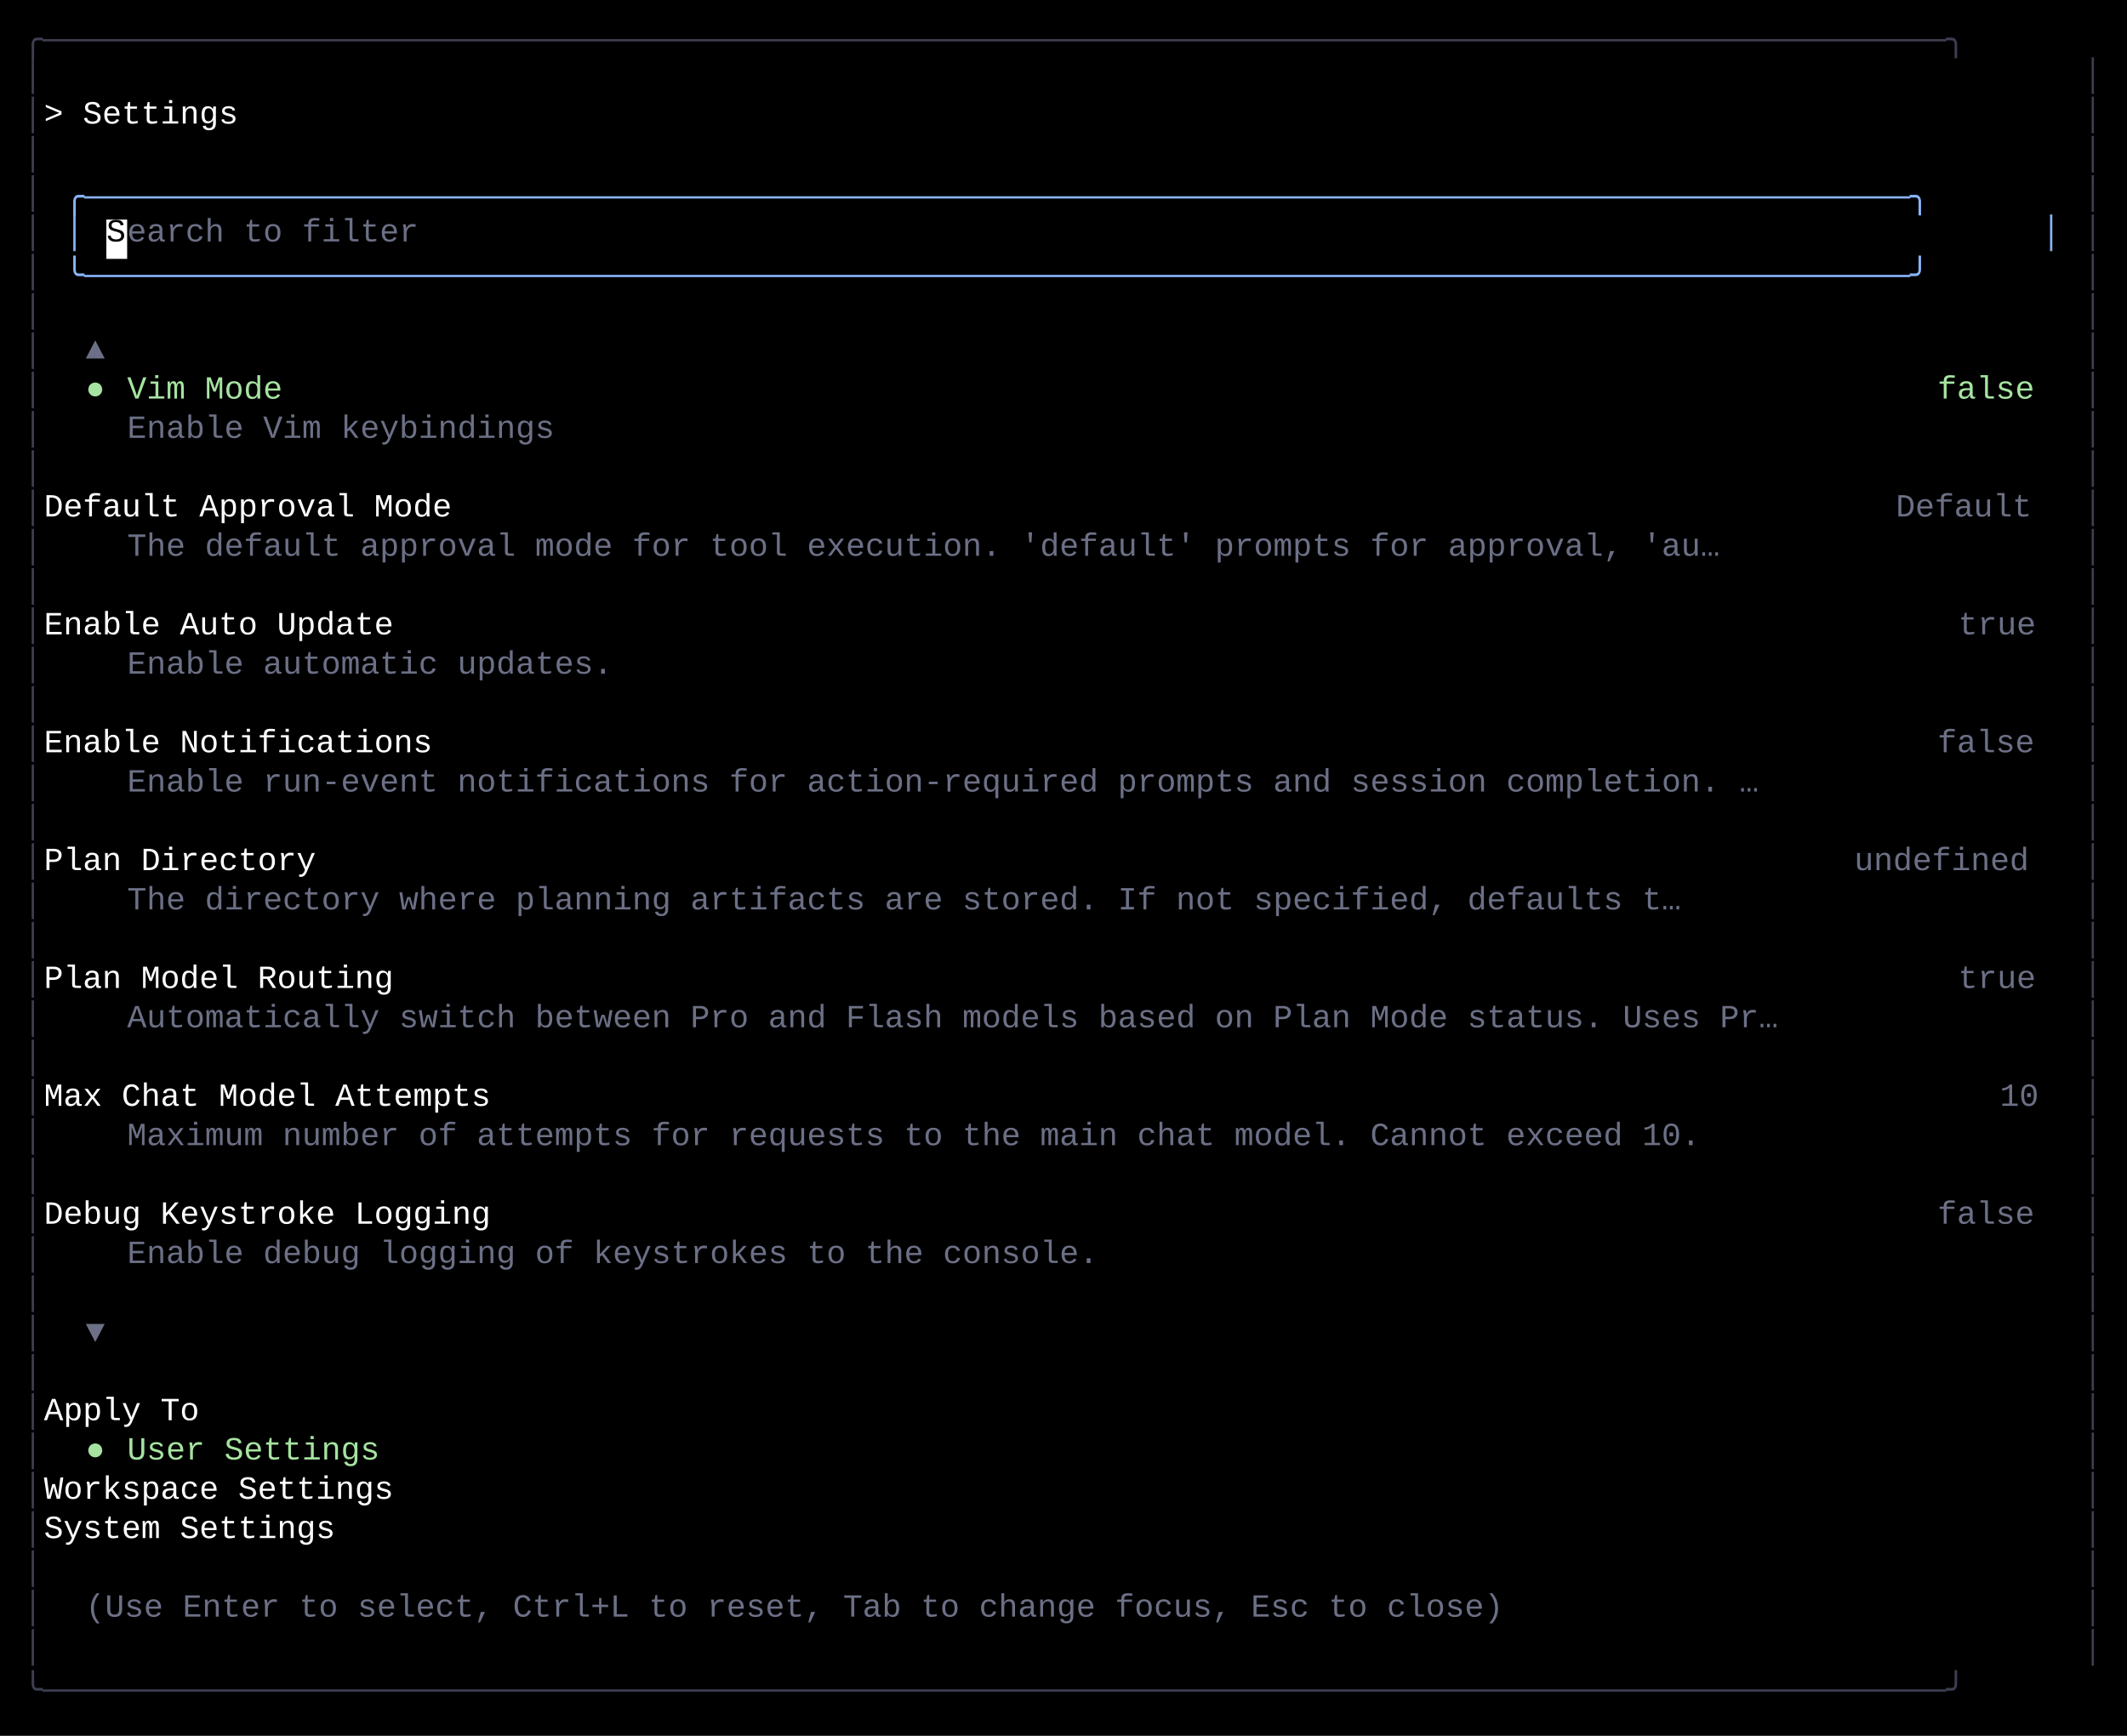
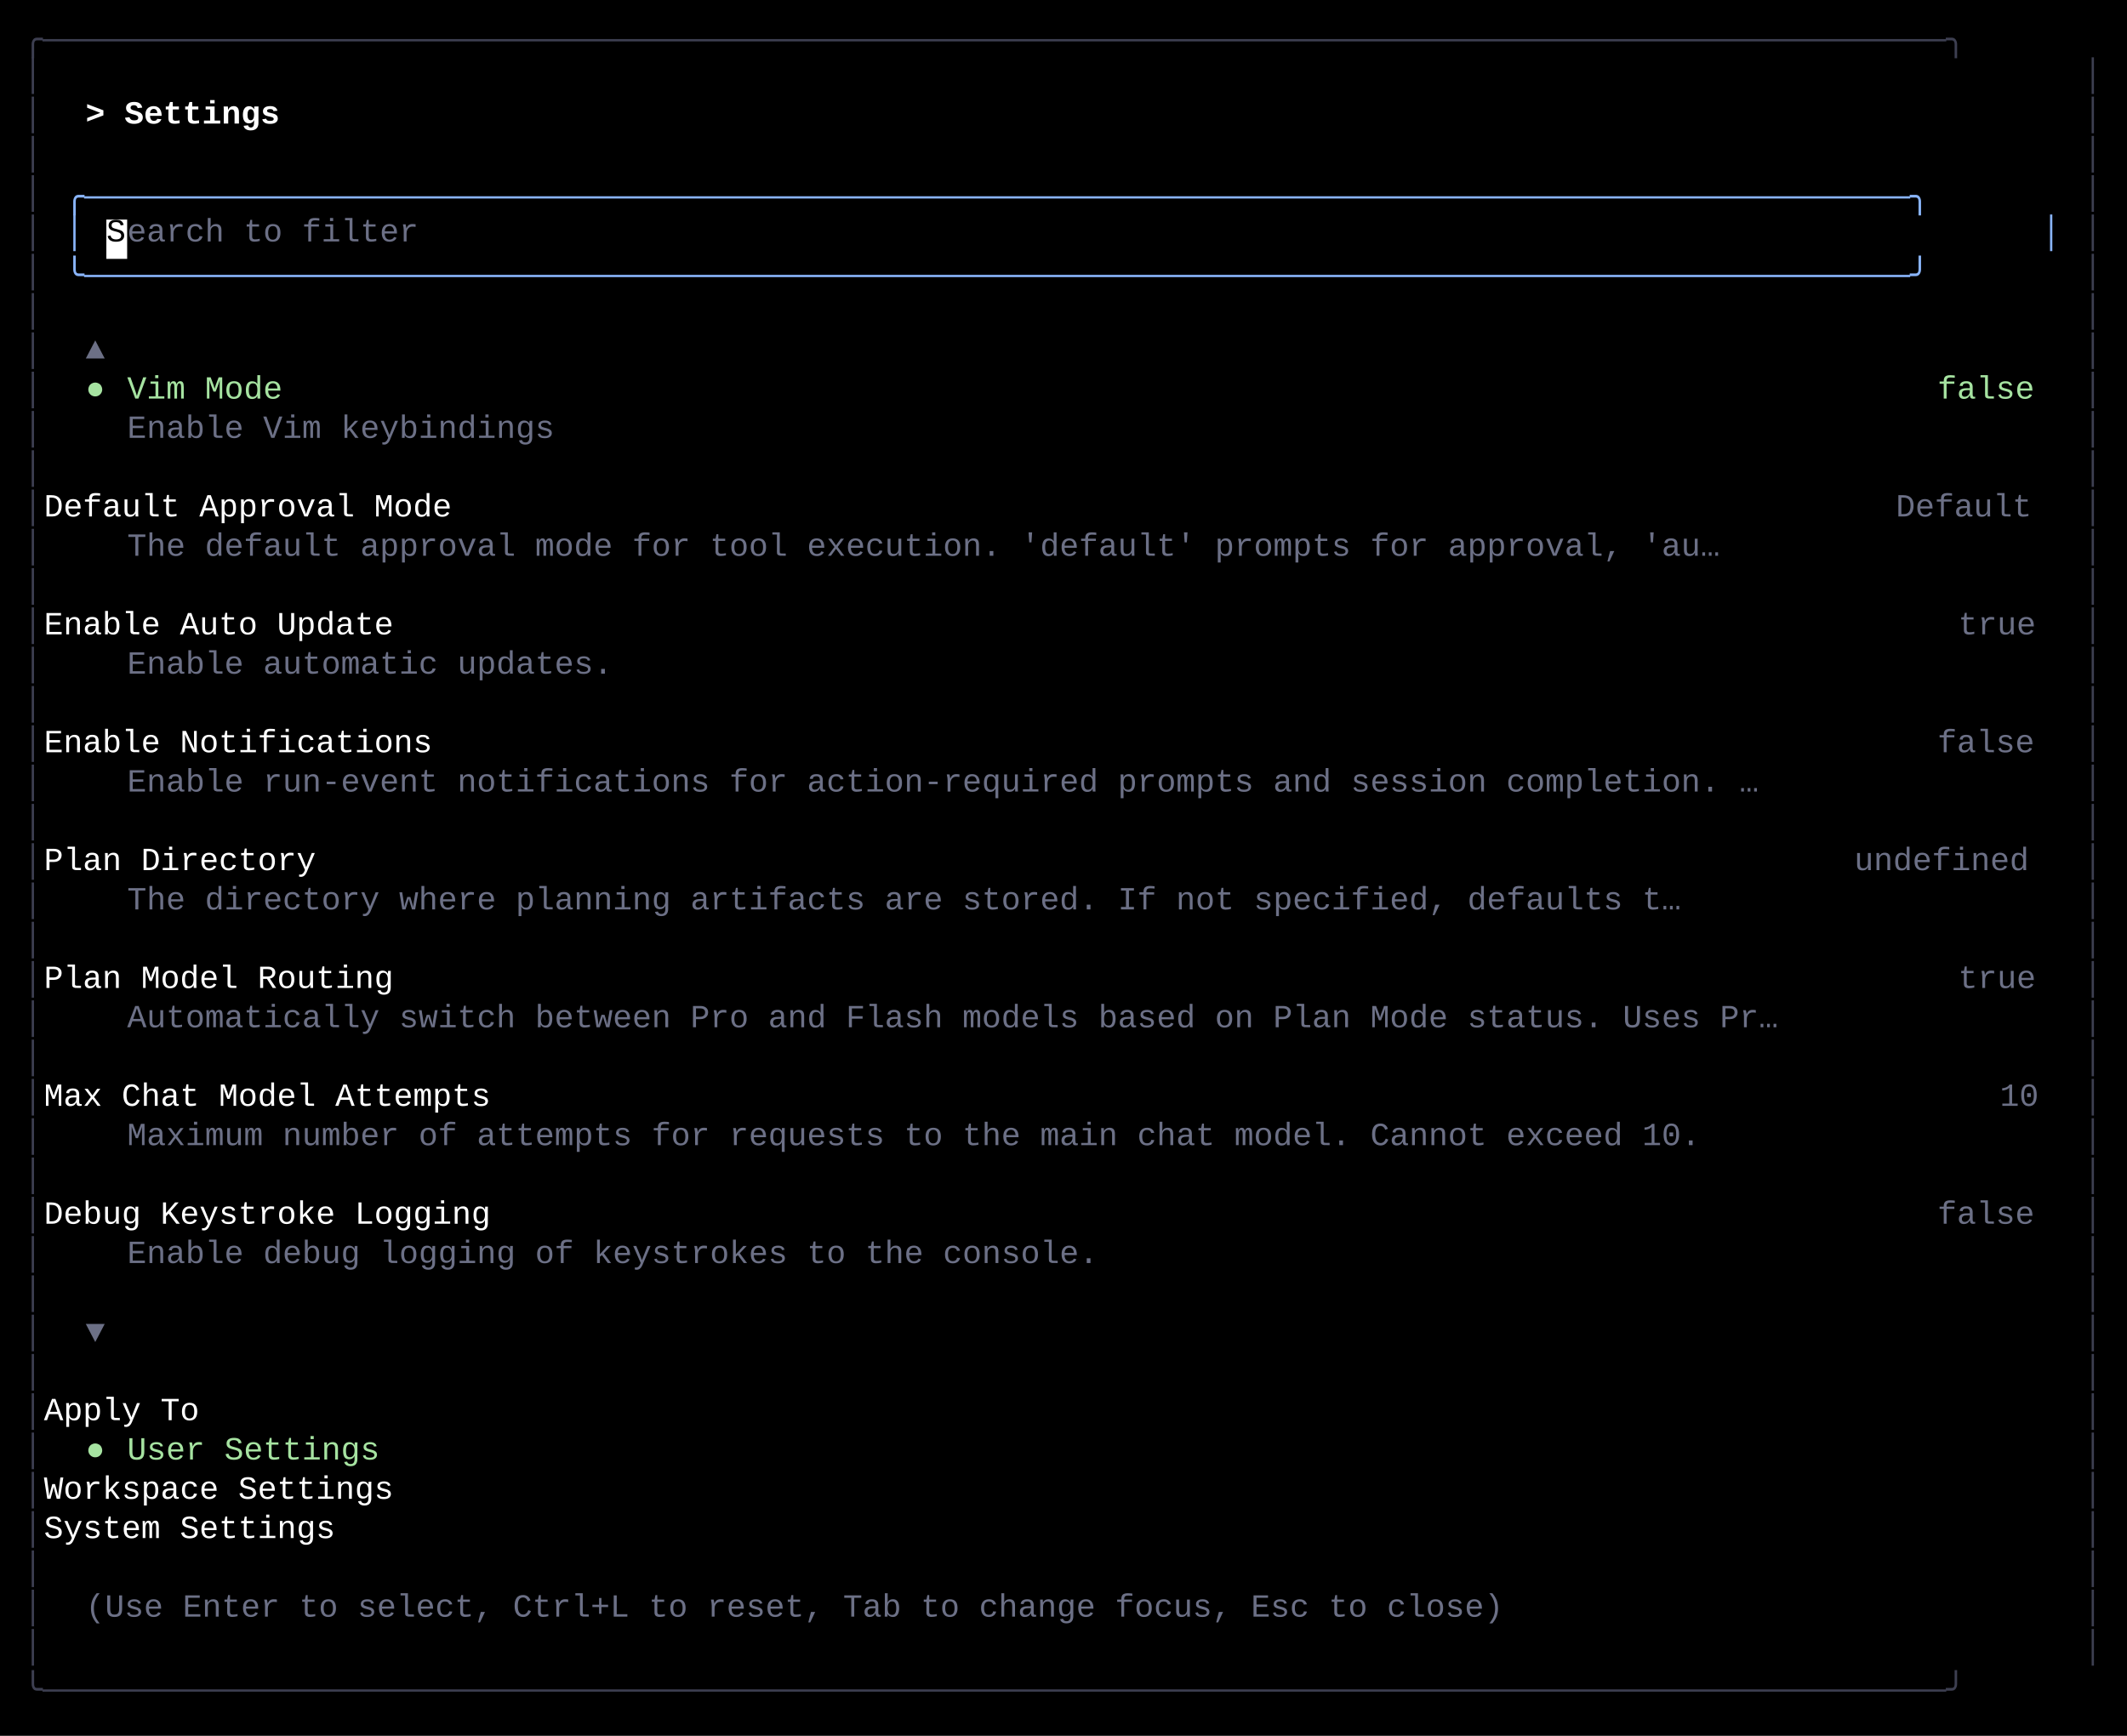
<svg xmlns="http://www.w3.org/2000/svg" width="920" height="751" viewBox="0 0 920 751">
  <style>
    text { font-family: Consolas, "Courier New", monospace; font-size: 14px; dominant-baseline: text-before-edge; white-space: pre; }
  </style>
  <rect width="920" height="751" fill="#000000" />
  <g transform="translate(10, 10)">
    <text x="0" y="2" fill="#3d3f51" textLength="900" lengthAdjust="spacingAndGlyphs">╭──────────────────────────────────────────────────────────────────────────────────────────────────╮</text>
    <text x="0" y="19" fill="#3d3f51" textLength="9" lengthAdjust="spacingAndGlyphs">│</text>
    <text x="891" y="19" fill="#3d3f51" textLength="9" lengthAdjust="spacingAndGlyphs">│</text>
    <text x="0" y="36" fill="#3d3f51" textLength="9" lengthAdjust="spacingAndGlyphs">│</text>
-     <text x="9" y="36" fill="#ffffff" textLength="882" lengthAdjust="spacingAndGlyphs">  &gt; Settings                                                                                      </text>
+     <text x="27" y="36" fill="#ffffff" textLength="99" lengthAdjust="spacingAndGlyphs" font-weight="bold">&gt; Settings </text>
    <text x="891" y="36" fill="#3d3f51" textLength="9" lengthAdjust="spacingAndGlyphs">│</text>
    <text x="0" y="53" fill="#3d3f51" textLength="9" lengthAdjust="spacingAndGlyphs">│</text>
    <text x="891" y="53" fill="#3d3f51" textLength="9" lengthAdjust="spacingAndGlyphs">│</text>
    <text x="0" y="70" fill="#3d3f51" textLength="9" lengthAdjust="spacingAndGlyphs">│</text>
    <text x="18" y="70" fill="#89b4fa" textLength="864" lengthAdjust="spacingAndGlyphs">╭──────────────────────────────────────────────────────────────────────────────────────────────╮</text>
    <text x="891" y="70" fill="#3d3f51" textLength="9" lengthAdjust="spacingAndGlyphs">│</text>
    <text x="0" y="87" fill="#3d3f51" textLength="9" lengthAdjust="spacingAndGlyphs">│</text>
    <text x="18" y="87" fill="#89b4fa" textLength="9" lengthAdjust="spacingAndGlyphs">│</text>
    <rect x="36" y="85" width="9" height="17" fill="#ffffff" />
    <text x="36" y="87" fill="#000000" textLength="9" lengthAdjust="spacingAndGlyphs">S</text>
    <text x="45" y="87" fill="#6c7086" textLength="135" lengthAdjust="spacingAndGlyphs">earch to filter</text>
    <text x="873" y="87" fill="#89b4fa" textLength="9" lengthAdjust="spacingAndGlyphs">│</text>
    <text x="891" y="87" fill="#3d3f51" textLength="9" lengthAdjust="spacingAndGlyphs">│</text>
    <text x="0" y="104" fill="#3d3f51" textLength="9" lengthAdjust="spacingAndGlyphs">│</text>
    <text x="18" y="104" fill="#89b4fa" textLength="864" lengthAdjust="spacingAndGlyphs">╰──────────────────────────────────────────────────────────────────────────────────────────────╯</text>
    <text x="891" y="104" fill="#3d3f51" textLength="9" lengthAdjust="spacingAndGlyphs">│</text>
    <text x="0" y="121" fill="#3d3f51" textLength="9" lengthAdjust="spacingAndGlyphs">│</text>
    <text x="891" y="121" fill="#3d3f51" textLength="9" lengthAdjust="spacingAndGlyphs">│</text>
    <text x="0" y="138" fill="#3d3f51" textLength="9" lengthAdjust="spacingAndGlyphs">│</text>
    <text x="27" y="138" fill="#6c7086" textLength="9" lengthAdjust="spacingAndGlyphs">▲</text>
    <text x="891" y="138" fill="#3d3f51" textLength="9" lengthAdjust="spacingAndGlyphs">│</text>
    <text x="0" y="155" fill="#3d3f51" textLength="9" lengthAdjust="spacingAndGlyphs">│</text>
    <text x="27" y="155" fill="#a6e3a1" textLength="9" lengthAdjust="spacingAndGlyphs">●</text>
    <text x="45" y="155" fill="#a6e3a1" textLength="72" lengthAdjust="spacingAndGlyphs">Vim Mode</text>
    <text x="828" y="155" fill="#a6e3a1" textLength="45" lengthAdjust="spacingAndGlyphs">false</text>
    <text x="891" y="155" fill="#3d3f51" textLength="9" lengthAdjust="spacingAndGlyphs">│</text>
    <text x="0" y="172" fill="#3d3f51" textLength="9" lengthAdjust="spacingAndGlyphs">│</text>
    <text x="45" y="172" fill="#6c7086" textLength="198" lengthAdjust="spacingAndGlyphs">Enable Vim keybindings</text>
    <text x="891" y="172" fill="#3d3f51" textLength="9" lengthAdjust="spacingAndGlyphs">│</text>
    <text x="0" y="189" fill="#3d3f51" textLength="9" lengthAdjust="spacingAndGlyphs">│</text>
    <text x="891" y="189" fill="#3d3f51" textLength="9" lengthAdjust="spacingAndGlyphs">│</text>
    <text x="0" y="206" fill="#3d3f51" textLength="9" lengthAdjust="spacingAndGlyphs">│</text>
    <text x="9" y="206" fill="#ffffff" textLength="801" lengthAdjust="spacingAndGlyphs">    Default Approval Mode                                                                </text>
    <text x="810" y="206" fill="#6c7086" textLength="63" lengthAdjust="spacingAndGlyphs">Default</text>
    <text x="891" y="206" fill="#3d3f51" textLength="9" lengthAdjust="spacingAndGlyphs">│</text>
    <text x="0" y="223" fill="#3d3f51" textLength="9" lengthAdjust="spacingAndGlyphs">│</text>
    <text x="45" y="223" fill="#6c7086" textLength="738" lengthAdjust="spacingAndGlyphs">The default approval mode for tool execution. 'default' prompts for approval, 'au…</text>
    <text x="891" y="223" fill="#3d3f51" textLength="9" lengthAdjust="spacingAndGlyphs">│</text>
    <text x="0" y="240" fill="#3d3f51" textLength="9" lengthAdjust="spacingAndGlyphs">│</text>
    <text x="891" y="240" fill="#3d3f51" textLength="9" lengthAdjust="spacingAndGlyphs">│</text>
    <text x="0" y="257" fill="#3d3f51" textLength="9" lengthAdjust="spacingAndGlyphs">│</text>
    <text x="9" y="257" fill="#ffffff" textLength="828" lengthAdjust="spacingAndGlyphs">    Enable Auto Update                                                                      </text>
    <text x="837" y="257" fill="#6c7086" textLength="36" lengthAdjust="spacingAndGlyphs">true</text>
    <text x="891" y="257" fill="#3d3f51" textLength="9" lengthAdjust="spacingAndGlyphs">│</text>
    <text x="0" y="274" fill="#3d3f51" textLength="9" lengthAdjust="spacingAndGlyphs">│</text>
    <text x="45" y="274" fill="#6c7086" textLength="225" lengthAdjust="spacingAndGlyphs">Enable automatic updates.</text>
    <text x="891" y="274" fill="#3d3f51" textLength="9" lengthAdjust="spacingAndGlyphs">│</text>
    <text x="0" y="291" fill="#3d3f51" textLength="9" lengthAdjust="spacingAndGlyphs">│</text>
    <text x="891" y="291" fill="#3d3f51" textLength="9" lengthAdjust="spacingAndGlyphs">│</text>
    <text x="0" y="308" fill="#3d3f51" textLength="9" lengthAdjust="spacingAndGlyphs">│</text>
    <text x="9" y="308" fill="#ffffff" textLength="819" lengthAdjust="spacingAndGlyphs">    Enable Notifications                                                                   </text>
    <text x="828" y="308" fill="#6c7086" textLength="45" lengthAdjust="spacingAndGlyphs">false</text>
    <text x="891" y="308" fill="#3d3f51" textLength="9" lengthAdjust="spacingAndGlyphs">│</text>
    <text x="0" y="325" fill="#3d3f51" textLength="9" lengthAdjust="spacingAndGlyphs">│</text>
    <text x="45" y="325" fill="#6c7086" textLength="756" lengthAdjust="spacingAndGlyphs">Enable run-event notifications for action-required prompts and session completion. …</text>
    <text x="891" y="325" fill="#3d3f51" textLength="9" lengthAdjust="spacingAndGlyphs">│</text>
    <text x="0" y="342" fill="#3d3f51" textLength="9" lengthAdjust="spacingAndGlyphs">│</text>
    <text x="891" y="342" fill="#3d3f51" textLength="9" lengthAdjust="spacingAndGlyphs">│</text>
    <text x="0" y="359" fill="#3d3f51" textLength="9" lengthAdjust="spacingAndGlyphs">│</text>
    <text x="9" y="359" fill="#ffffff" textLength="783" lengthAdjust="spacingAndGlyphs">    Plan Directory                                                                     </text>
    <text x="792" y="359" fill="#6c7086" textLength="81" lengthAdjust="spacingAndGlyphs">undefined</text>
    <text x="891" y="359" fill="#3d3f51" textLength="9" lengthAdjust="spacingAndGlyphs">│</text>
    <text x="0" y="376" fill="#3d3f51" textLength="9" lengthAdjust="spacingAndGlyphs">│</text>
    <text x="45" y="376" fill="#6c7086" textLength="720" lengthAdjust="spacingAndGlyphs">The directory where planning artifacts are stored. If not specified, defaults t…</text>
    <text x="891" y="376" fill="#3d3f51" textLength="9" lengthAdjust="spacingAndGlyphs">│</text>
    <text x="0" y="393" fill="#3d3f51" textLength="9" lengthAdjust="spacingAndGlyphs">│</text>
    <text x="891" y="393" fill="#3d3f51" textLength="9" lengthAdjust="spacingAndGlyphs">│</text>
    <text x="0" y="410" fill="#3d3f51" textLength="9" lengthAdjust="spacingAndGlyphs">│</text>
    <text x="9" y="410" fill="#ffffff" textLength="828" lengthAdjust="spacingAndGlyphs">    Plan Model Routing                                                                      </text>
    <text x="837" y="410" fill="#6c7086" textLength="36" lengthAdjust="spacingAndGlyphs">true</text>
    <text x="891" y="410" fill="#3d3f51" textLength="9" lengthAdjust="spacingAndGlyphs">│</text>
    <text x="0" y="427" fill="#3d3f51" textLength="9" lengthAdjust="spacingAndGlyphs">│</text>
    <text x="45" y="427" fill="#6c7086" textLength="765" lengthAdjust="spacingAndGlyphs">Automatically switch between Pro and Flash models based on Plan Mode status. Uses Pr…</text>
    <text x="891" y="427" fill="#3d3f51" textLength="9" lengthAdjust="spacingAndGlyphs">│</text>
    <text x="0" y="444" fill="#3d3f51" textLength="9" lengthAdjust="spacingAndGlyphs">│</text>
    <text x="891" y="444" fill="#3d3f51" textLength="9" lengthAdjust="spacingAndGlyphs">│</text>
    <text x="0" y="461" fill="#3d3f51" textLength="9" lengthAdjust="spacingAndGlyphs">│</text>
    <text x="9" y="461" fill="#ffffff" textLength="846" lengthAdjust="spacingAndGlyphs">    Max Chat Model Attempts                                                                   </text>
    <text x="855" y="461" fill="#6c7086" textLength="18" lengthAdjust="spacingAndGlyphs">10</text>
    <text x="891" y="461" fill="#3d3f51" textLength="9" lengthAdjust="spacingAndGlyphs">│</text>
    <text x="0" y="478" fill="#3d3f51" textLength="9" lengthAdjust="spacingAndGlyphs">│</text>
    <text x="45" y="478" fill="#6c7086" textLength="729" lengthAdjust="spacingAndGlyphs">Maximum number of attempts for requests to the main chat model. Cannot exceed 10.</text>
    <text x="891" y="478" fill="#3d3f51" textLength="9" lengthAdjust="spacingAndGlyphs">│</text>
    <text x="0" y="495" fill="#3d3f51" textLength="9" lengthAdjust="spacingAndGlyphs">│</text>
    <text x="891" y="495" fill="#3d3f51" textLength="9" lengthAdjust="spacingAndGlyphs">│</text>
    <text x="0" y="512" fill="#3d3f51" textLength="9" lengthAdjust="spacingAndGlyphs">│</text>
    <text x="9" y="512" fill="#ffffff" textLength="819" lengthAdjust="spacingAndGlyphs">    Debug Keystroke Logging                                                                </text>
    <text x="828" y="512" fill="#6c7086" textLength="45" lengthAdjust="spacingAndGlyphs">false</text>
    <text x="891" y="512" fill="#3d3f51" textLength="9" lengthAdjust="spacingAndGlyphs">│</text>
    <text x="0" y="529" fill="#3d3f51" textLength="9" lengthAdjust="spacingAndGlyphs">│</text>
    <text x="45" y="529" fill="#6c7086" textLength="450" lengthAdjust="spacingAndGlyphs">Enable debug logging of keystrokes to the console.</text>
    <text x="891" y="529" fill="#3d3f51" textLength="9" lengthAdjust="spacingAndGlyphs">│</text>
    <text x="0" y="546" fill="#3d3f51" textLength="9" lengthAdjust="spacingAndGlyphs">│</text>
    <text x="891" y="546" fill="#3d3f51" textLength="9" lengthAdjust="spacingAndGlyphs">│</text>
    <text x="0" y="563" fill="#3d3f51" textLength="9" lengthAdjust="spacingAndGlyphs">│</text>
    <text x="27" y="563" fill="#6c7086" textLength="9" lengthAdjust="spacingAndGlyphs">▼</text>
    <text x="891" y="563" fill="#3d3f51" textLength="9" lengthAdjust="spacingAndGlyphs">│</text>
    <text x="0" y="580" fill="#3d3f51" textLength="9" lengthAdjust="spacingAndGlyphs">│</text>
    <text x="891" y="580" fill="#3d3f51" textLength="9" lengthAdjust="spacingAndGlyphs">│</text>
    <text x="0" y="597" fill="#3d3f51" textLength="9" lengthAdjust="spacingAndGlyphs">│</text>
    <text x="9" y="597" fill="#ffffff" textLength="882" lengthAdjust="spacingAndGlyphs">    Apply To                                                                                      </text>
    <text x="891" y="597" fill="#3d3f51" textLength="9" lengthAdjust="spacingAndGlyphs">│</text>
    <text x="0" y="614" fill="#3d3f51" textLength="9" lengthAdjust="spacingAndGlyphs">│</text>
    <text x="27" y="614" fill="#a6e3a1" textLength="9" lengthAdjust="spacingAndGlyphs">●</text>
    <text x="45" y="614" fill="#a6e3a1" textLength="117" lengthAdjust="spacingAndGlyphs">User Settings</text>
    <text x="891" y="614" fill="#3d3f51" textLength="9" lengthAdjust="spacingAndGlyphs">│</text>
    <text x="0" y="631" fill="#3d3f51" textLength="9" lengthAdjust="spacingAndGlyphs">│</text>
    <text x="9" y="631" fill="#ffffff" textLength="882" lengthAdjust="spacingAndGlyphs">    Workspace Settings                                                                            </text>
    <text x="891" y="631" fill="#3d3f51" textLength="9" lengthAdjust="spacingAndGlyphs">│</text>
    <text x="0" y="648" fill="#3d3f51" textLength="9" lengthAdjust="spacingAndGlyphs">│</text>
    <text x="9" y="648" fill="#ffffff" textLength="882" lengthAdjust="spacingAndGlyphs">    System Settings                                                                               </text>
    <text x="891" y="648" fill="#3d3f51" textLength="9" lengthAdjust="spacingAndGlyphs">│</text>
    <text x="0" y="665" fill="#3d3f51" textLength="9" lengthAdjust="spacingAndGlyphs">│</text>
    <text x="891" y="665" fill="#3d3f51" textLength="9" lengthAdjust="spacingAndGlyphs">│</text>
    <text x="0" y="682" fill="#3d3f51" textLength="9" lengthAdjust="spacingAndGlyphs">│</text>
    <text x="27" y="682" fill="#6c7086" textLength="657" lengthAdjust="spacingAndGlyphs">(Use Enter to select, Ctrl+L to reset, Tab to change focus, Esc to close)</text>
    <text x="891" y="682" fill="#3d3f51" textLength="9" lengthAdjust="spacingAndGlyphs">│</text>
    <text x="0" y="699" fill="#3d3f51" textLength="9" lengthAdjust="spacingAndGlyphs">│</text>
    <text x="891" y="699" fill="#3d3f51" textLength="9" lengthAdjust="spacingAndGlyphs">│</text>
    <text x="0" y="716" fill="#3d3f51" textLength="900" lengthAdjust="spacingAndGlyphs">╰──────────────────────────────────────────────────────────────────────────────────────────────────╯</text>
  </g>
</svg>
